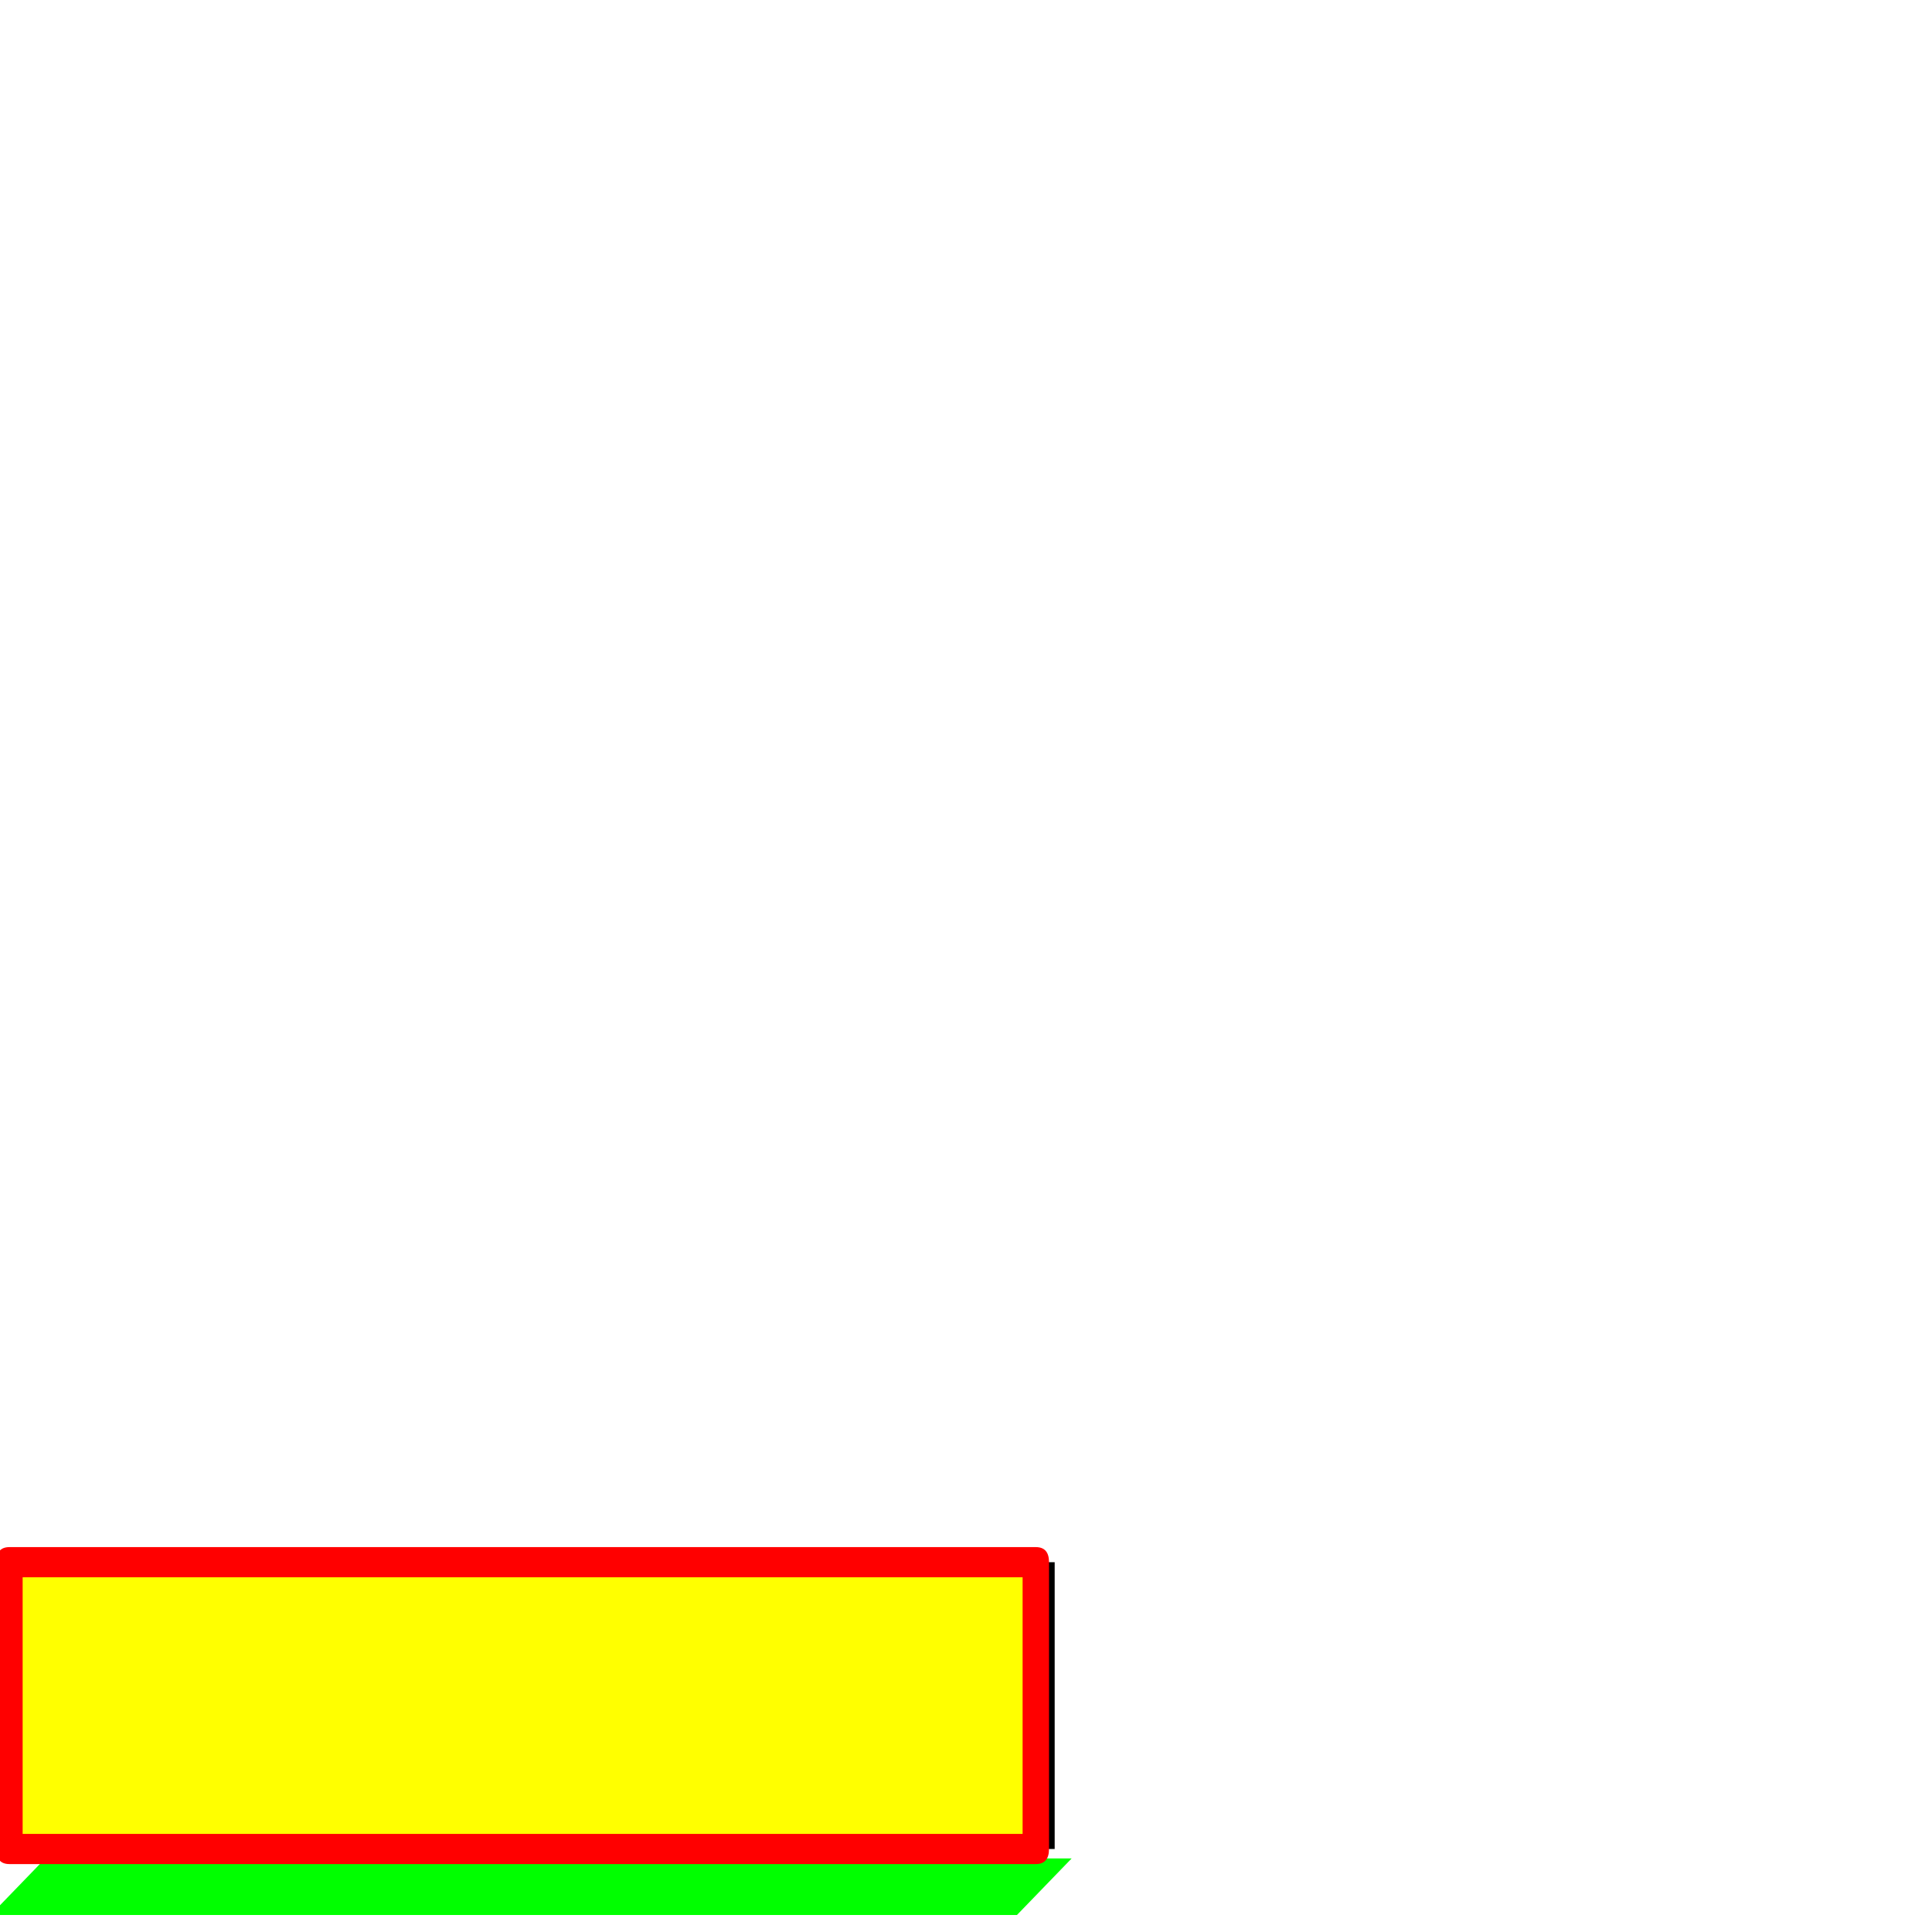
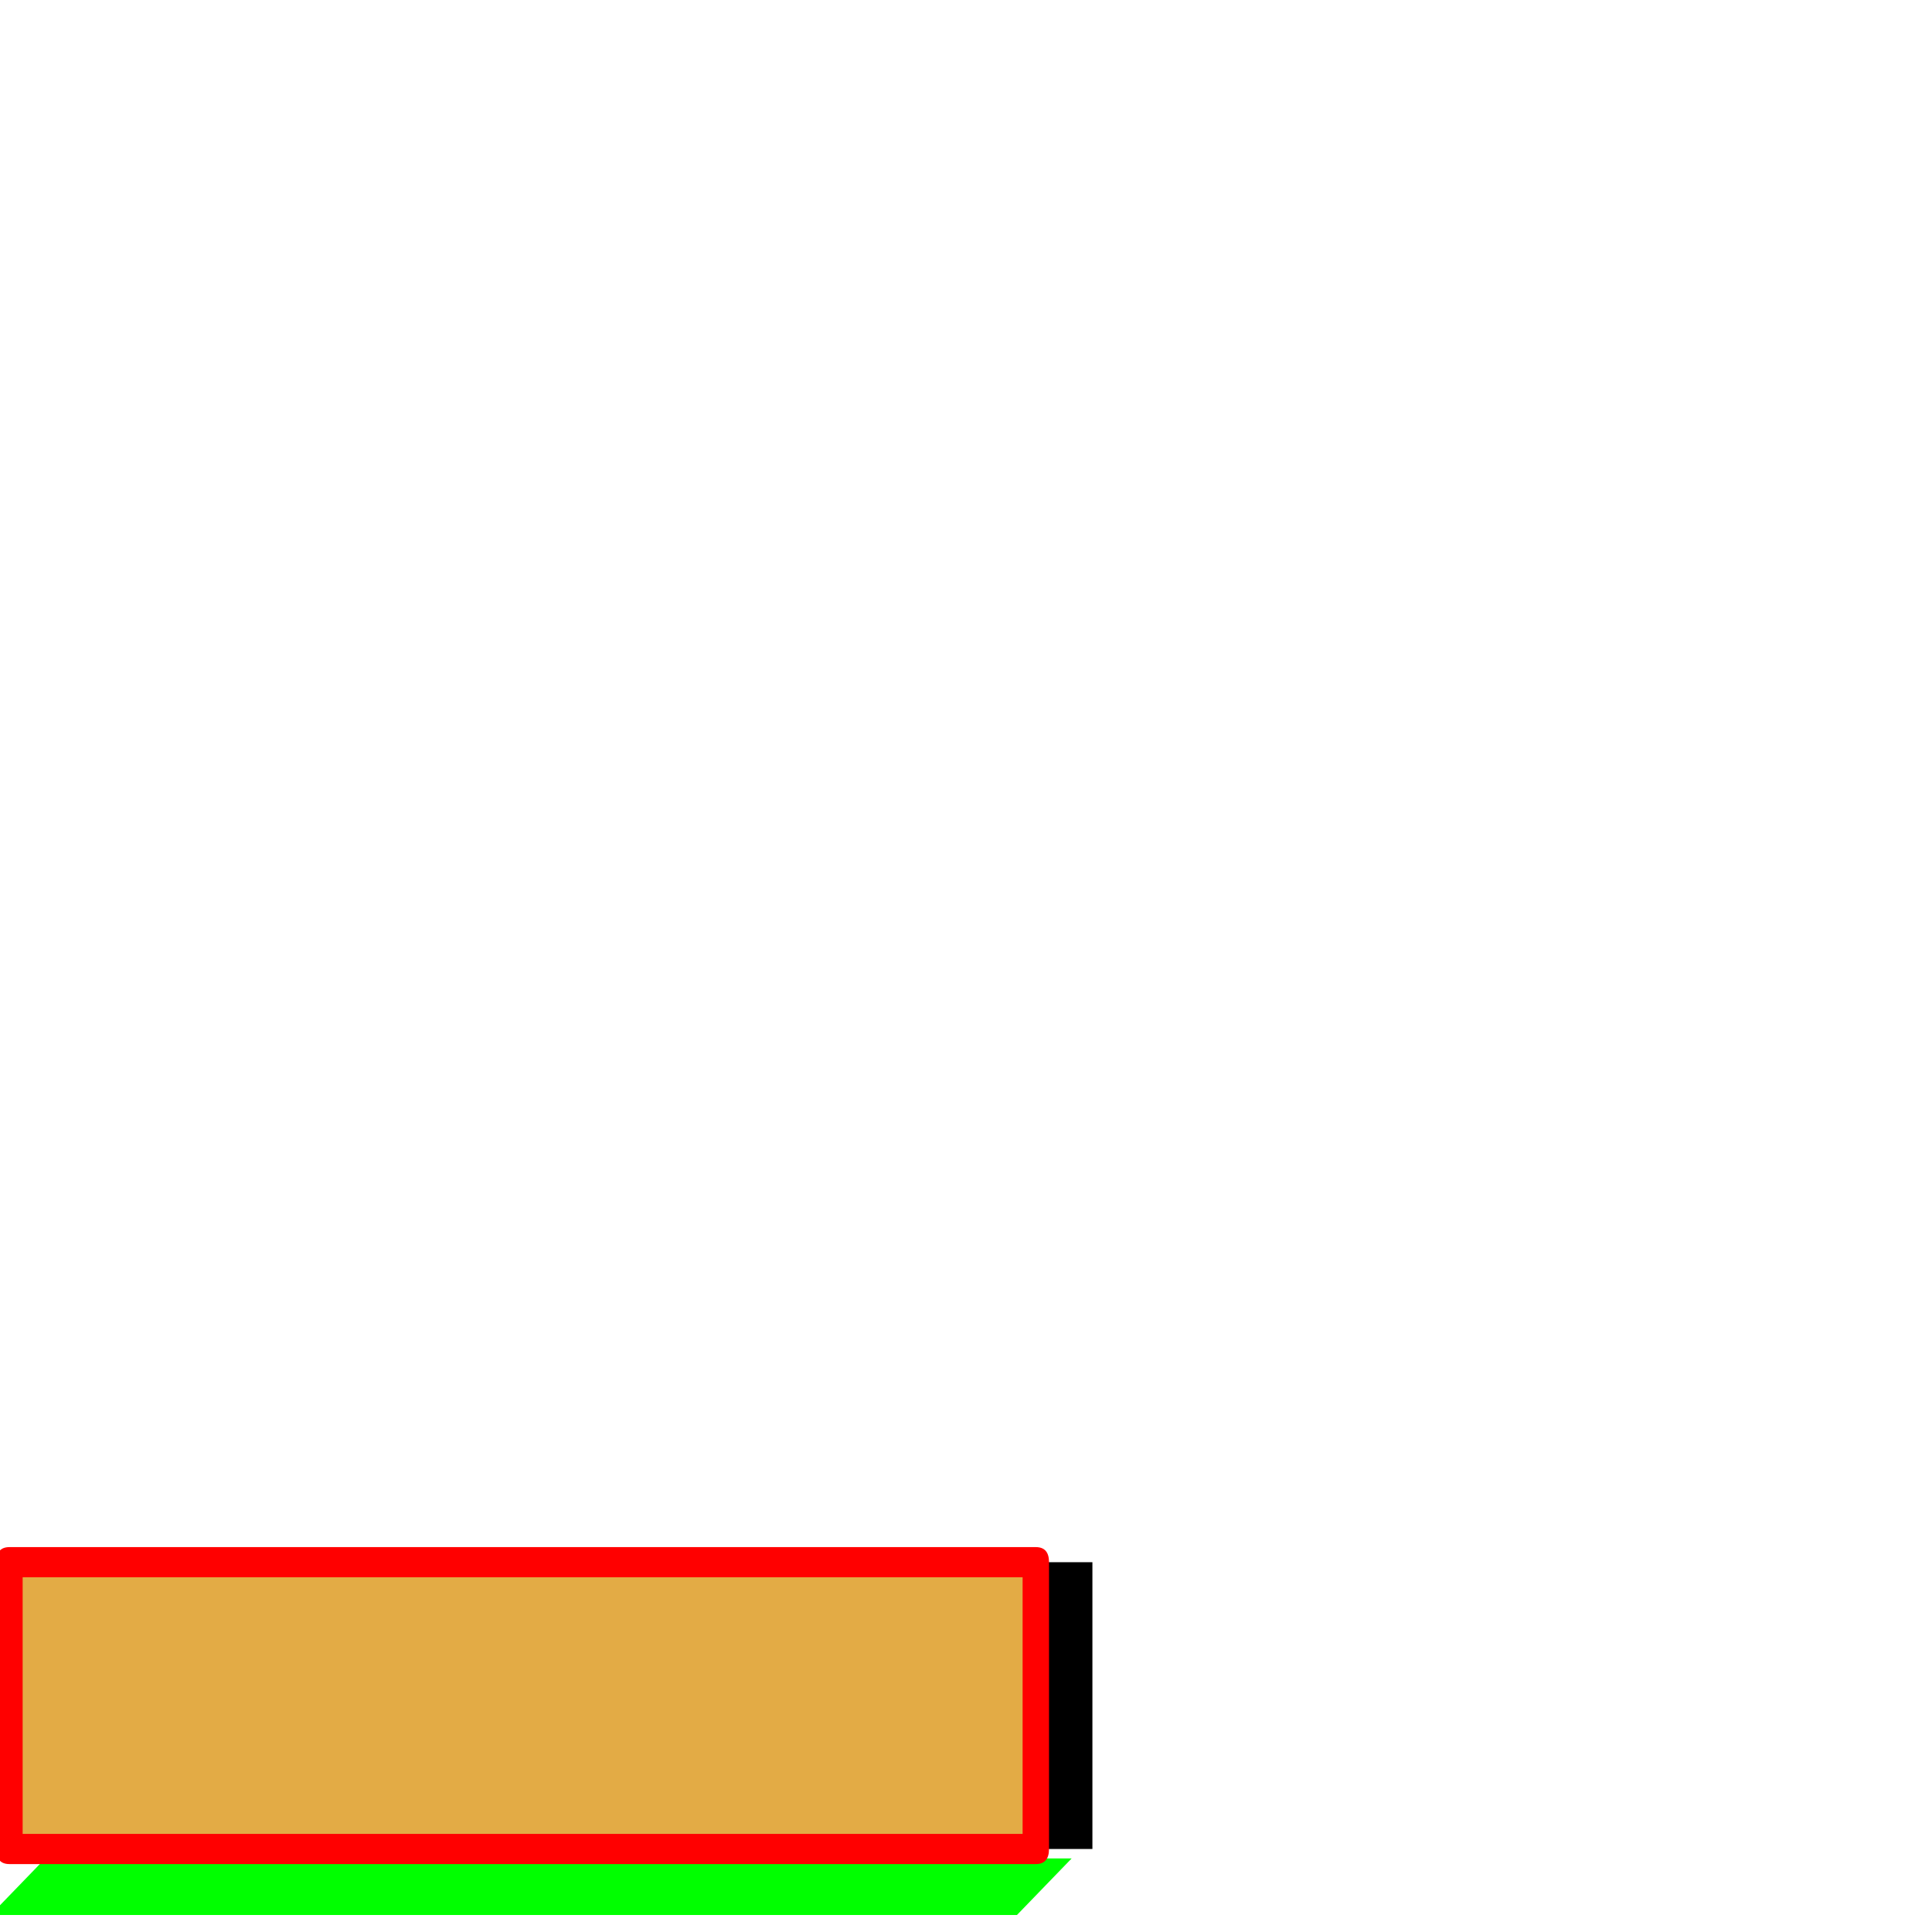
<svg xmlns="http://www.w3.org/2000/svg" viewBox="0 -1024 1024 1024">
-   <path fill="#000000" d="M559 -196V-44H15V-196Z" />
+   <path fill="#000000" d="M579 -196V-44H35V-196Z" />
  <path fill="#00ff00" d="M568 -39L539 -9H-5L24 -39Z" />
-   <path fill="#ffff00" d="M544 -196V-44H0V-196Z" />
+   <path fill="#e3ab45" d="M544 -196V-44H0V-196Z" />
  <path fill="#ff0000" d="M556 -196V-44Q556 -36 549 -36H5Q-2 -36 -2 -44V-196Q-2 -204 5 -204H549Q556 -204 556 -196ZM542 -52V-188H12V-52Z" />
</svg>
